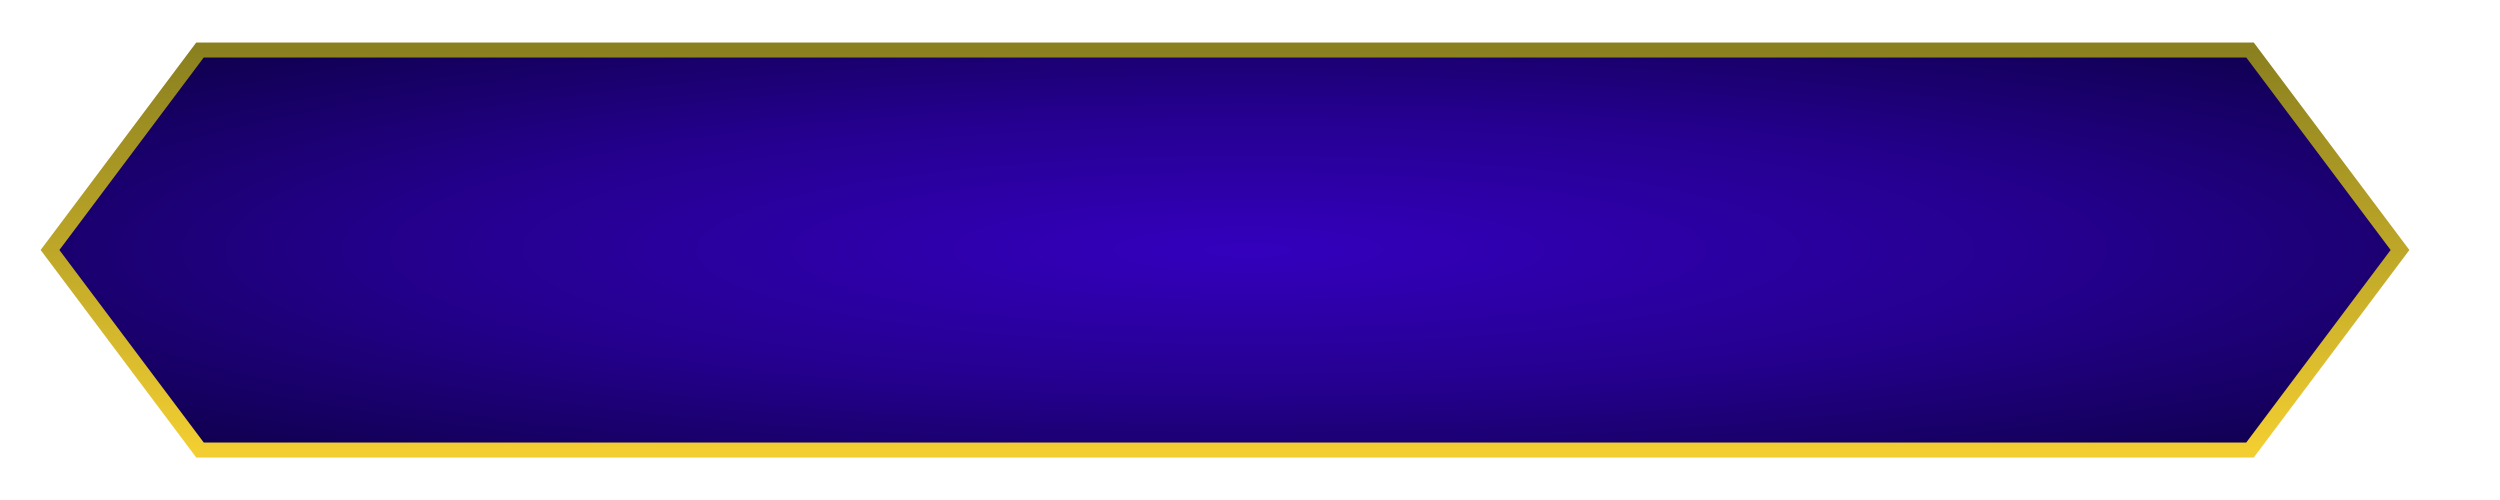
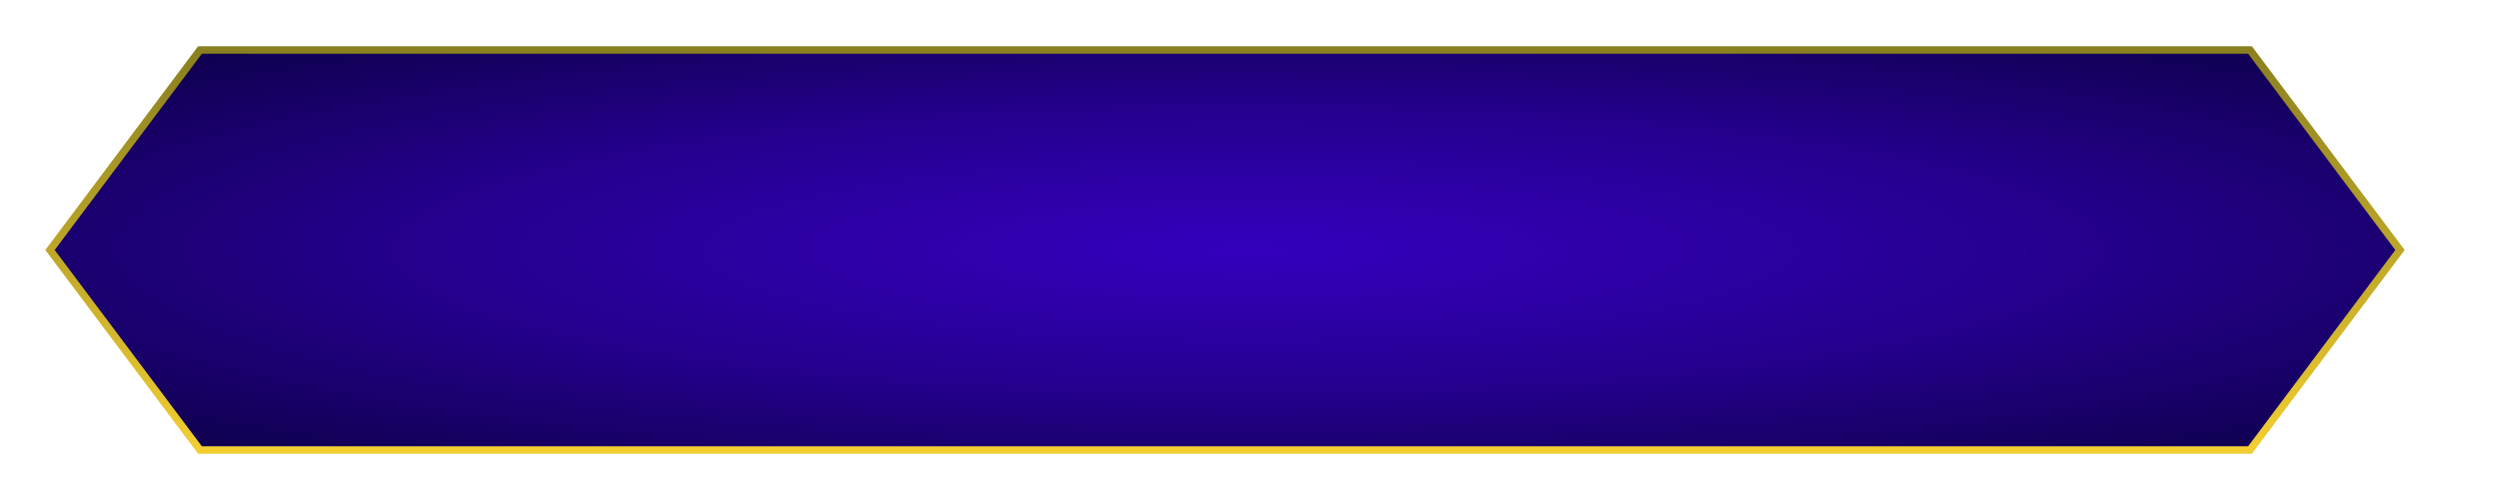
- <svg xmlns="http://www.w3.org/2000/svg" viewBox="0 0 500 100">
+ <svg xmlns="http://www.w3.org/2000/svg" preserveAspectRatio="none" viewBox="0 0 500 100">
  <defs>
    <linearGradient id="linear-border-line" x1="0.5" x2="0.5" y2="1" gradientUnits="objectBoundingBox">
      <stop offset="0" stop-color="#8a801f" />
      <stop offset="1" stop-color="#f2ce31" />
    </linearGradient>
    <radialGradient id="radial-question" cx="0.51" cy="0.5" r="0.655" gradientUnits="objectBoundingBox">
      <stop offset="0" stop-color="#3400bd" />
      <stop offset="0.526" stop-color="#25008f" />
      <stop offset="1" stop-color="#100051" />
    </radialGradient>
  </defs>
-   <path d="M10,50 L40,10             L450,10             l30,40             l-30,40             L40,90             L10,50             z" style="stroke: url(#linear-border-line);             stroke-width: 3;             fill: url(#radial-question);" />
+   <path d="M10,50 L40,10             L450,10             l30,40             l-30,40             L40,90             L10,50             z" style="stroke: url(#linear-border-line);             stroke-width: 1.5;             fill: url(#radial-question);" />
</svg>
